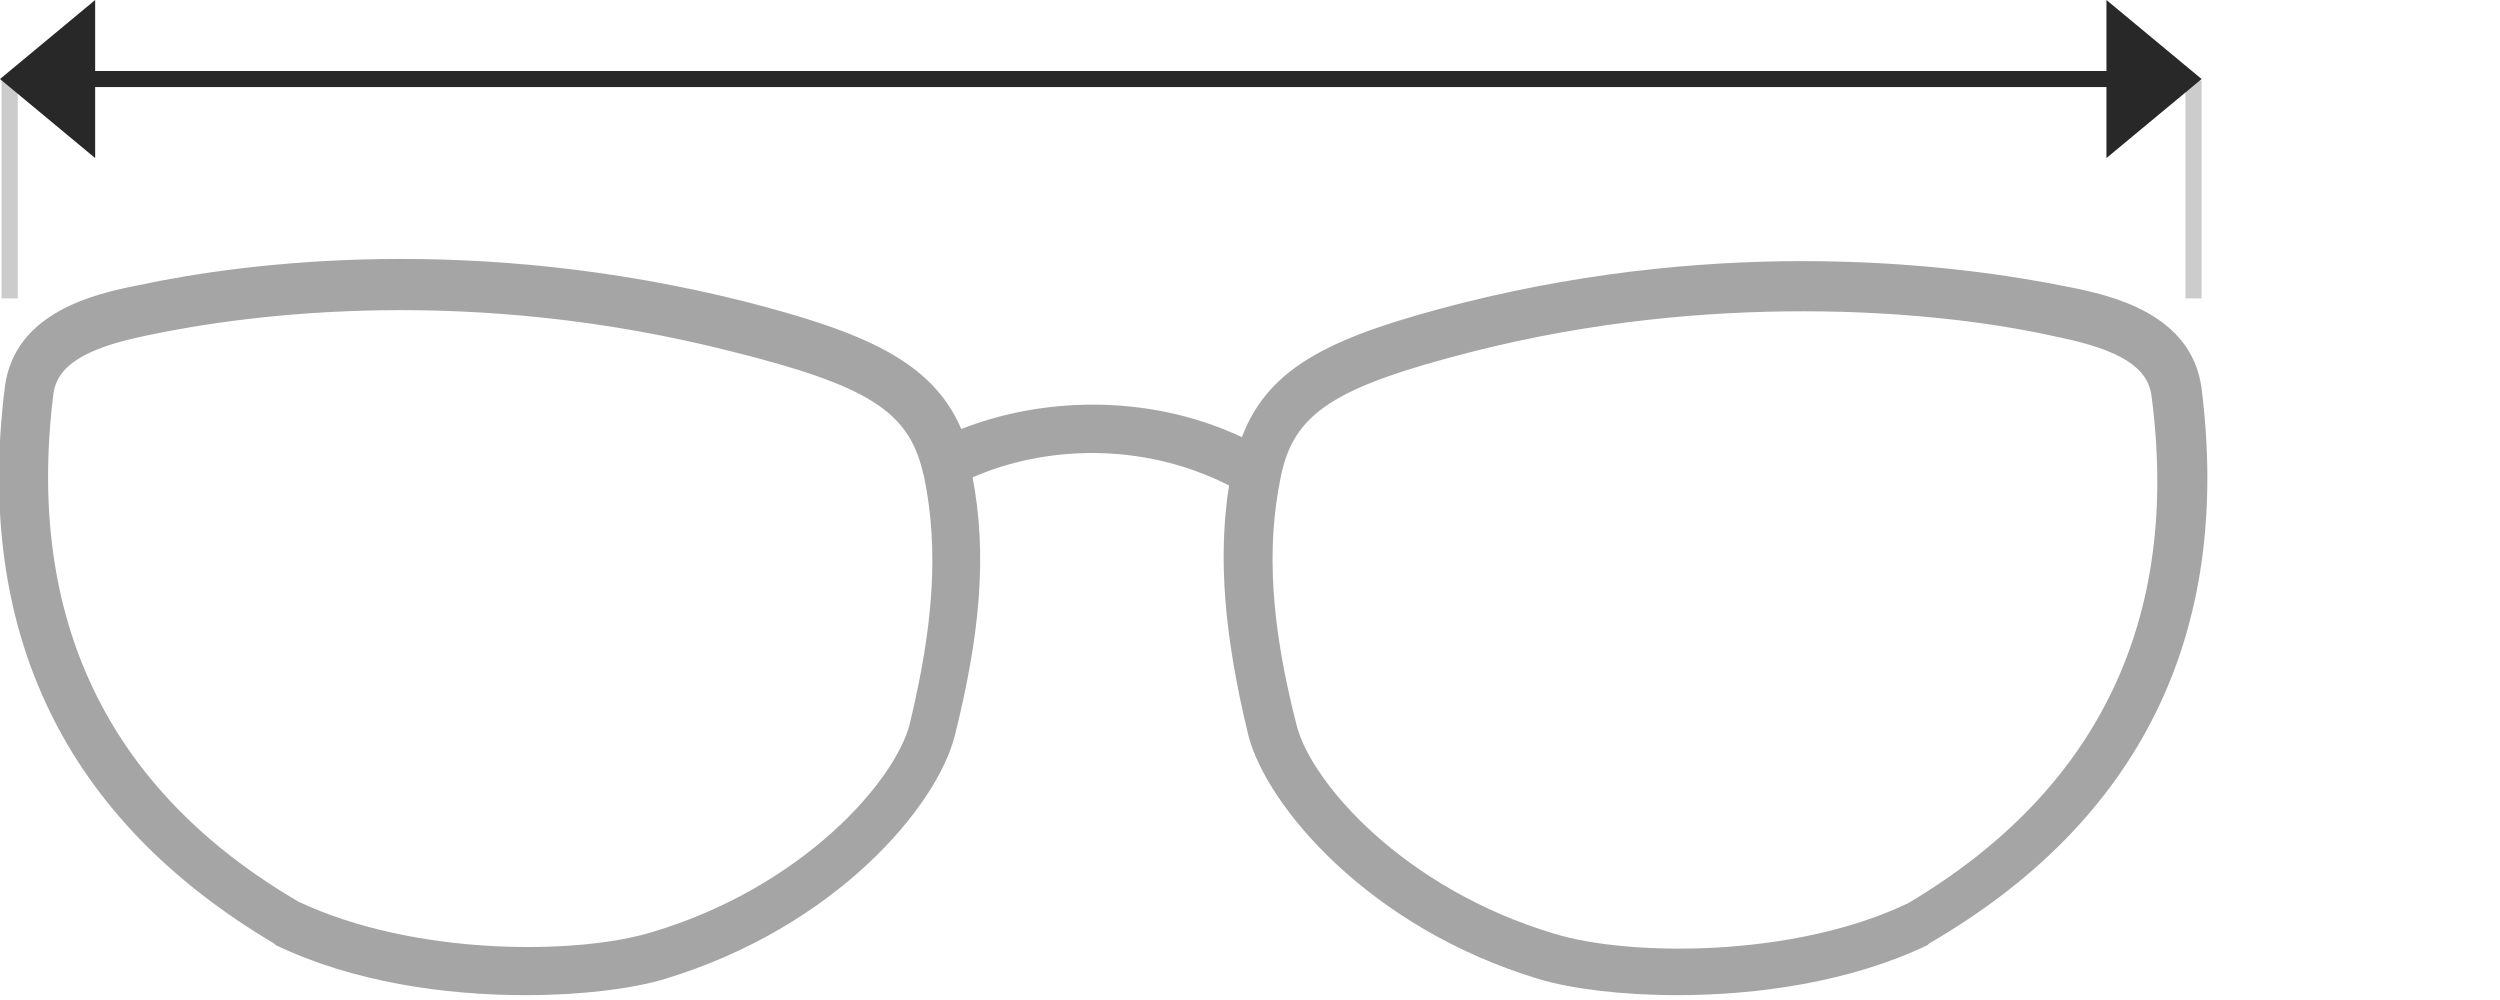
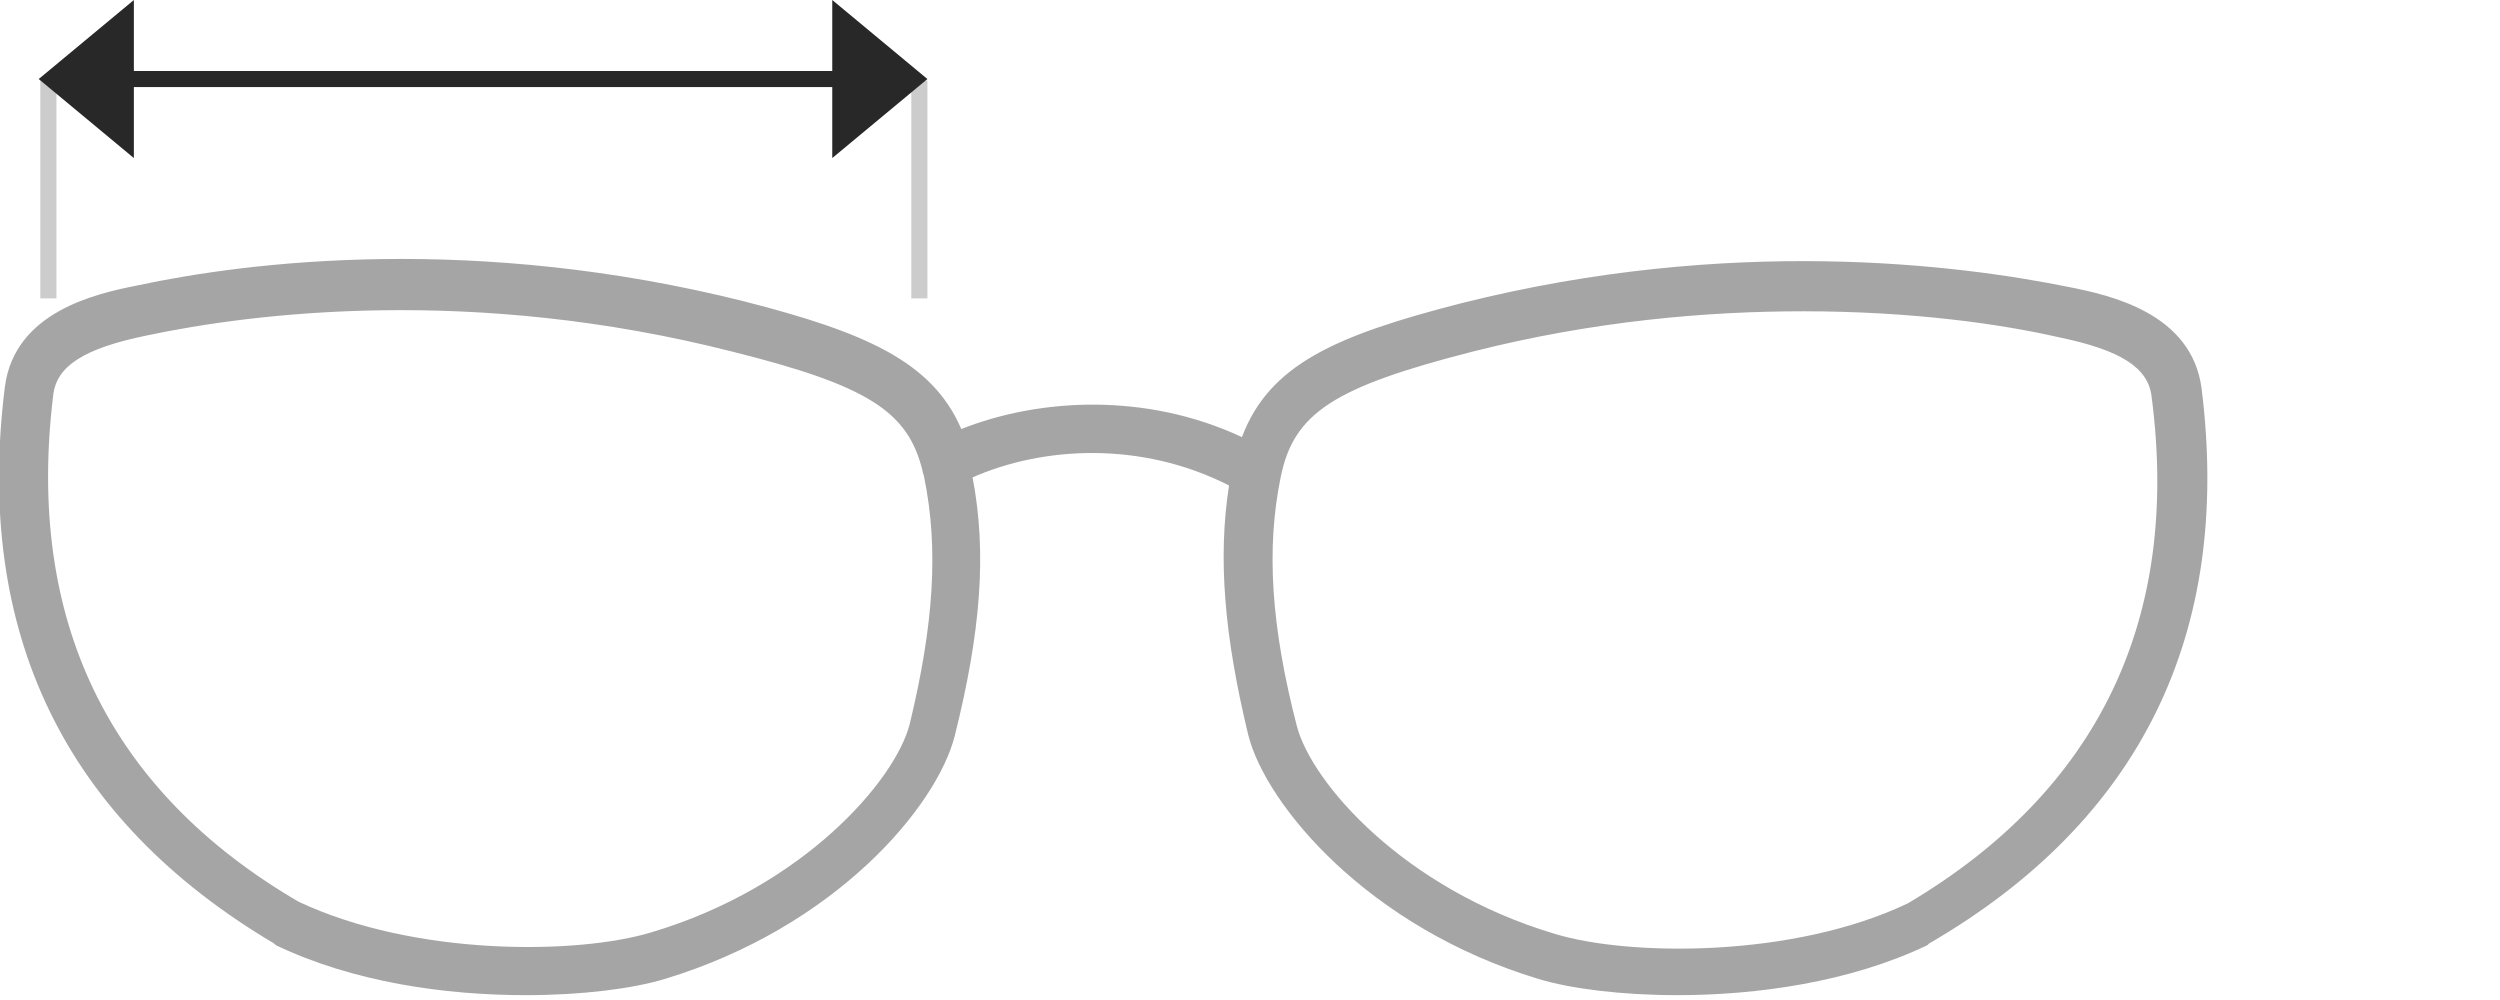
<svg xmlns="http://www.w3.org/2000/svg" width="155" height="62" viewBox="0 0 155 62" style="enable-background:new 0 0 155 62" xml:space="preserve">
  <style>
    .st0{display:none}.st1,.st2{display:inline;fill:#ccc}.st2{fill:#282828}.st3{fill:#a5a5a5}.st3,.st4{display:inline}.st4,.st6{fill:none;stroke:#ccc;stroke-miterlimit:10}
  </style>
  <g id="Слой_4">
    <path d="M136.5 24.1c-.6-4.7-5.7-5.8-8.2-6.3-6.9-1.4-21-3.2-37.7 1-7.8 2-11.9 3.8-13.6 8.3-6-2.8-12.6-2.4-17.4-.5-1.8-4.2-6-6-13.4-7.9-16.7-4.2-30.7-2.5-37.7-1C6 18.2.9 19.3.3 24-1.6 39.2 4 50.8 17 58.5l.1.1c4.8 2.3 10.5 3.1 15.5 3.1 3.5 0 6.6-.4 8.6-1 10.6-3.2 16.9-10.7 18-15.1 1.6-6.4 2-11.3 1.1-16 4.3-1.9 10.4-2.3 15.9.5-.7 4.5-.3 9.3 1.2 15.5 1.1 4.3 7.4 11.9 18 15.1 2 .6 5.1 1 8.6 1 4.9 0 10.7-.8 15.5-3.1l.1-.1c13.1-7.6 18.8-19.2 16.9-34.4zM56.4 44.9c-.9 3.5-6.6 10.1-16 12.9-4.6 1.4-14.7 1.5-21.9-1.9C6.7 49 1.6 38.4 3.3 24.5c.2-1.8 1.9-2.9 5.8-3.7 6.6-1.4 20.2-3.1 36.3 1 8.4 2.1 10.9 3.7 11.8 7.4 0 .1.1.3.1.4.9 4.4.6 9.1-.9 15.3zM118.3 56c-7.1 3.4-17.3 3.3-21.9 1.9-9.4-2.8-15.1-9.4-16-12.9-1.6-6.2-1.9-11-1-15.4.8-4 3.3-5.6 11.9-7.8 7.5-1.9 14.5-2.5 20.5-2.5 6.8 0 12.3.8 15.8 1.6 3.9.8 5.6 1.9 5.8 3.7 1.8 13.8-3.3 24.4-15.1 31.4z" style="fill:#a5a5a5" />
-     <path class="st6" d="M136 5v13.5M.6 18.5V4.9" />
-     <path style="fill:#282828" d="M130.6 9.8V5.4H5.9v4.4L0 4.9 5.9 0v4.4h124.7V0l5.9 4.9z" />
+     <path class="st6" d="M57 5v13.5M3 18.5V4.9" />
+     <path style="fill:#282828" d="M51.6 9.8V5.4H8.3v4.4L2.4 4.9 8.3 0v4.4h43.3V0l5.9 4.9z" />
  </g>
</svg>
